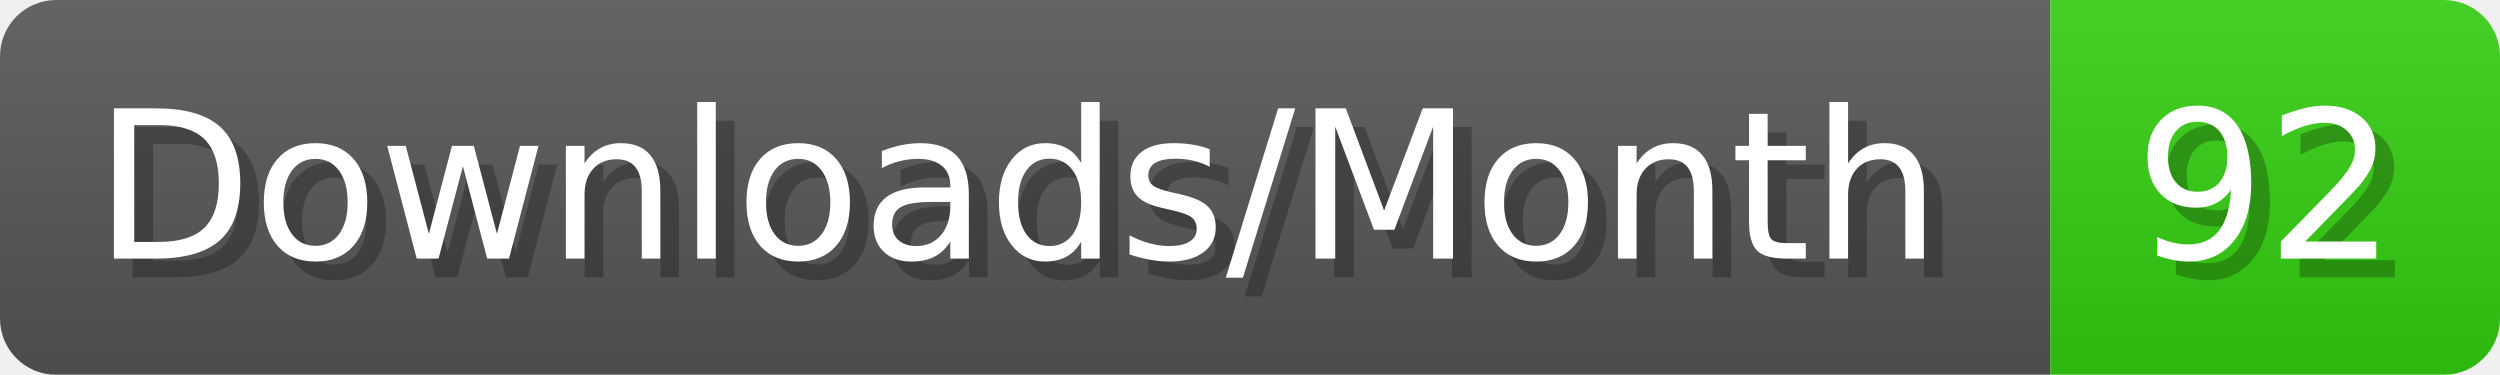
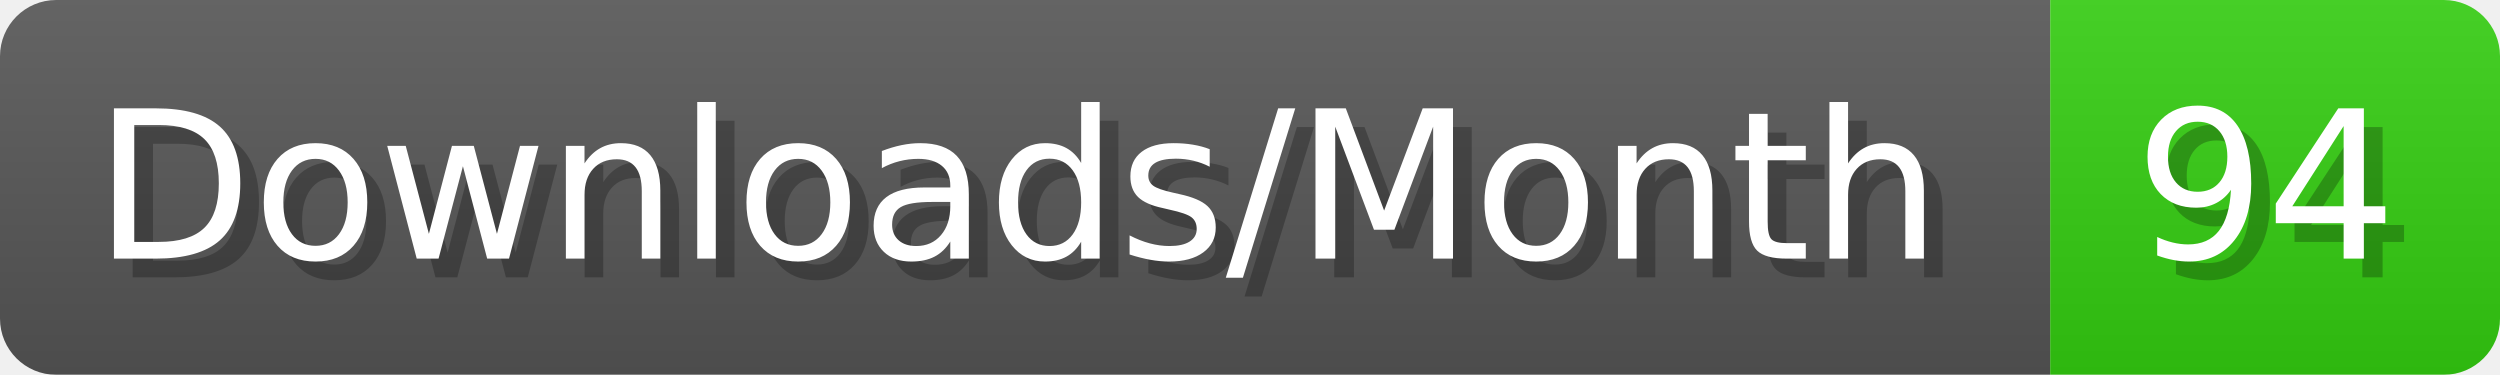
- <svg xmlns="http://www.w3.org/2000/svg" width="133.4" height="20" viewBox="0 0 1334 200" role="img" aria-label="Downloads/Month: 92">
+ <svg xmlns="http://www.w3.org/2000/svg" width="133.4" height="20" viewBox="0 0 1334 200" role="img" aria-label="Downloads/Month: 94">
  <linearGradient id="YlXUI" x2="0" y2="100%">
    <stop offset="0" stop-opacity=".1" stop-color="#EEE" />
    <stop offset="1" stop-opacity=".1" />
  </linearGradient>
  <mask id="JHhop">
    <rect width="1334" height="200" rx="30" fill="#FFF" />
  </mask>
  <g mask="url(#JHhop)">
    <rect width="1094" height="200" fill="#555" />
    <rect width="240" height="200" fill="#3C1" x="1094" />
    <rect width="1334" height="200" fill="url(#YlXUI)" />
  </g>
  <g aria-hidden="true" fill="#fff" text-anchor="start" font-family="Verdana,DejaVu Sans,sans-serif" font-size="110">
    <text x="60" y="148" textLength="994" fill="#000" opacity="0.25">Downloads/Month</text>
    <text x="50" y="138" textLength="994">Downloads/Month</text>
-     <text x="1149" y="148" textLength="140" fill="#000" opacity="0.25">92</text>
-     <text x="1139" y="138" textLength="140">92</text>
+     <text x="1149" y="148" textLength="140" fill="#000" opacity="0.25">94</text>
+     <text x="1139" y="138" textLength="140">94</text>
  </g>
</svg>
